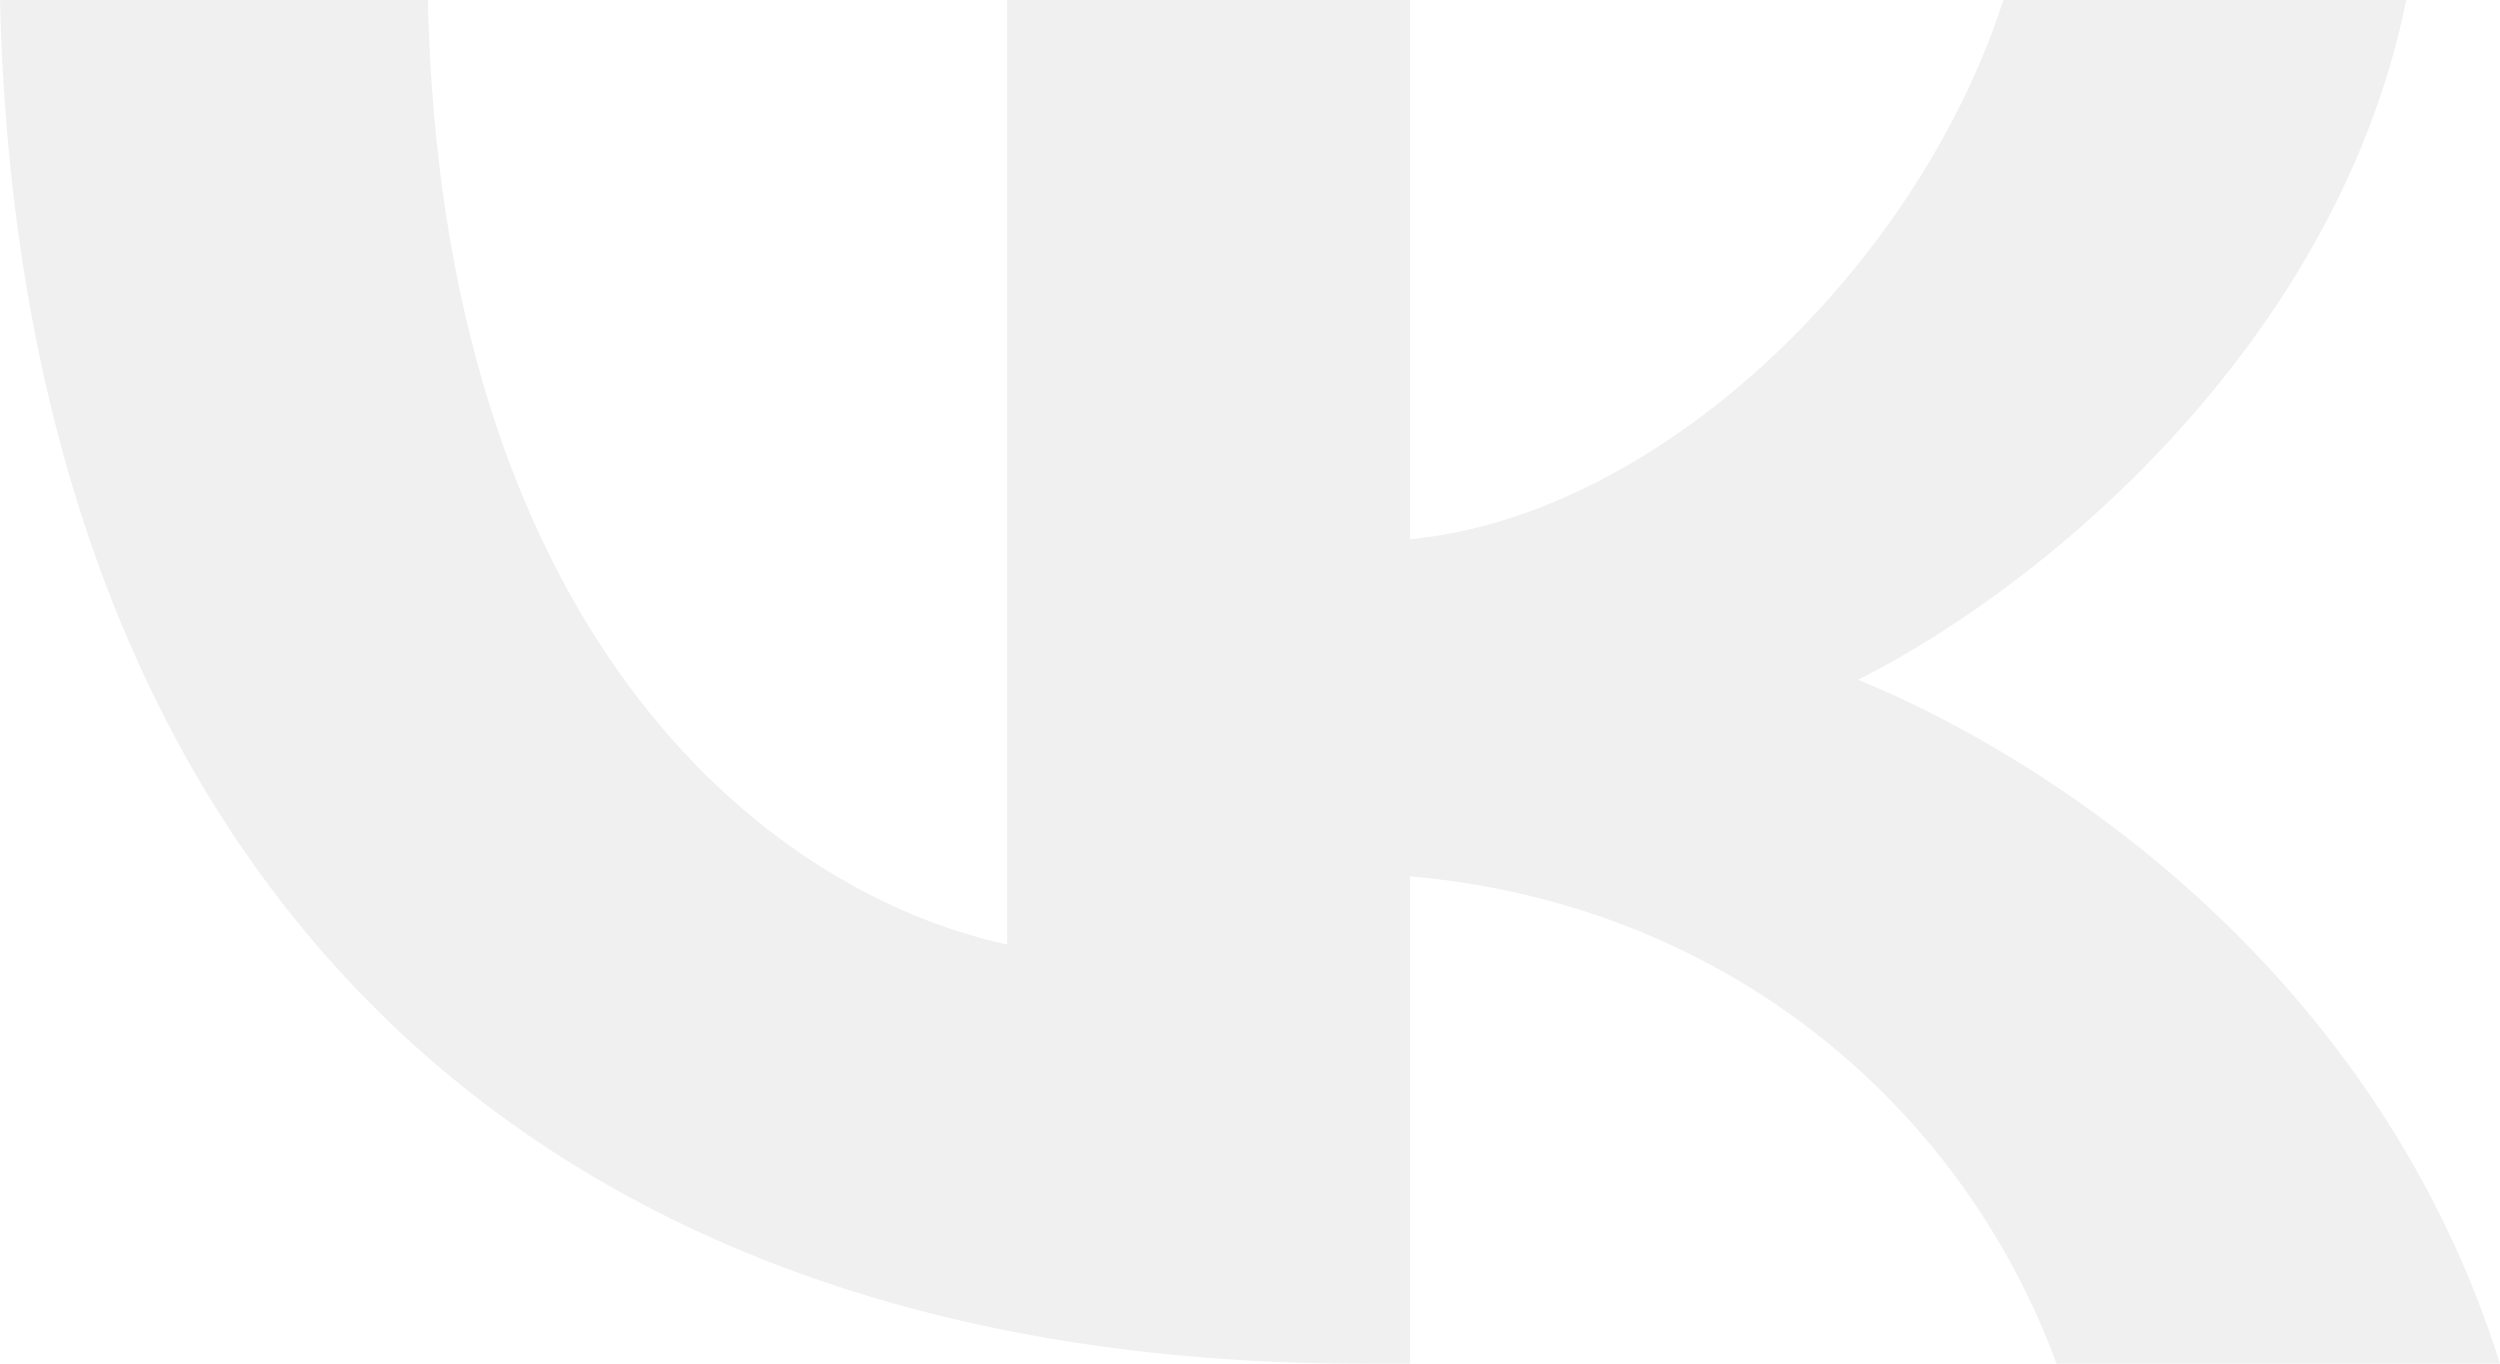
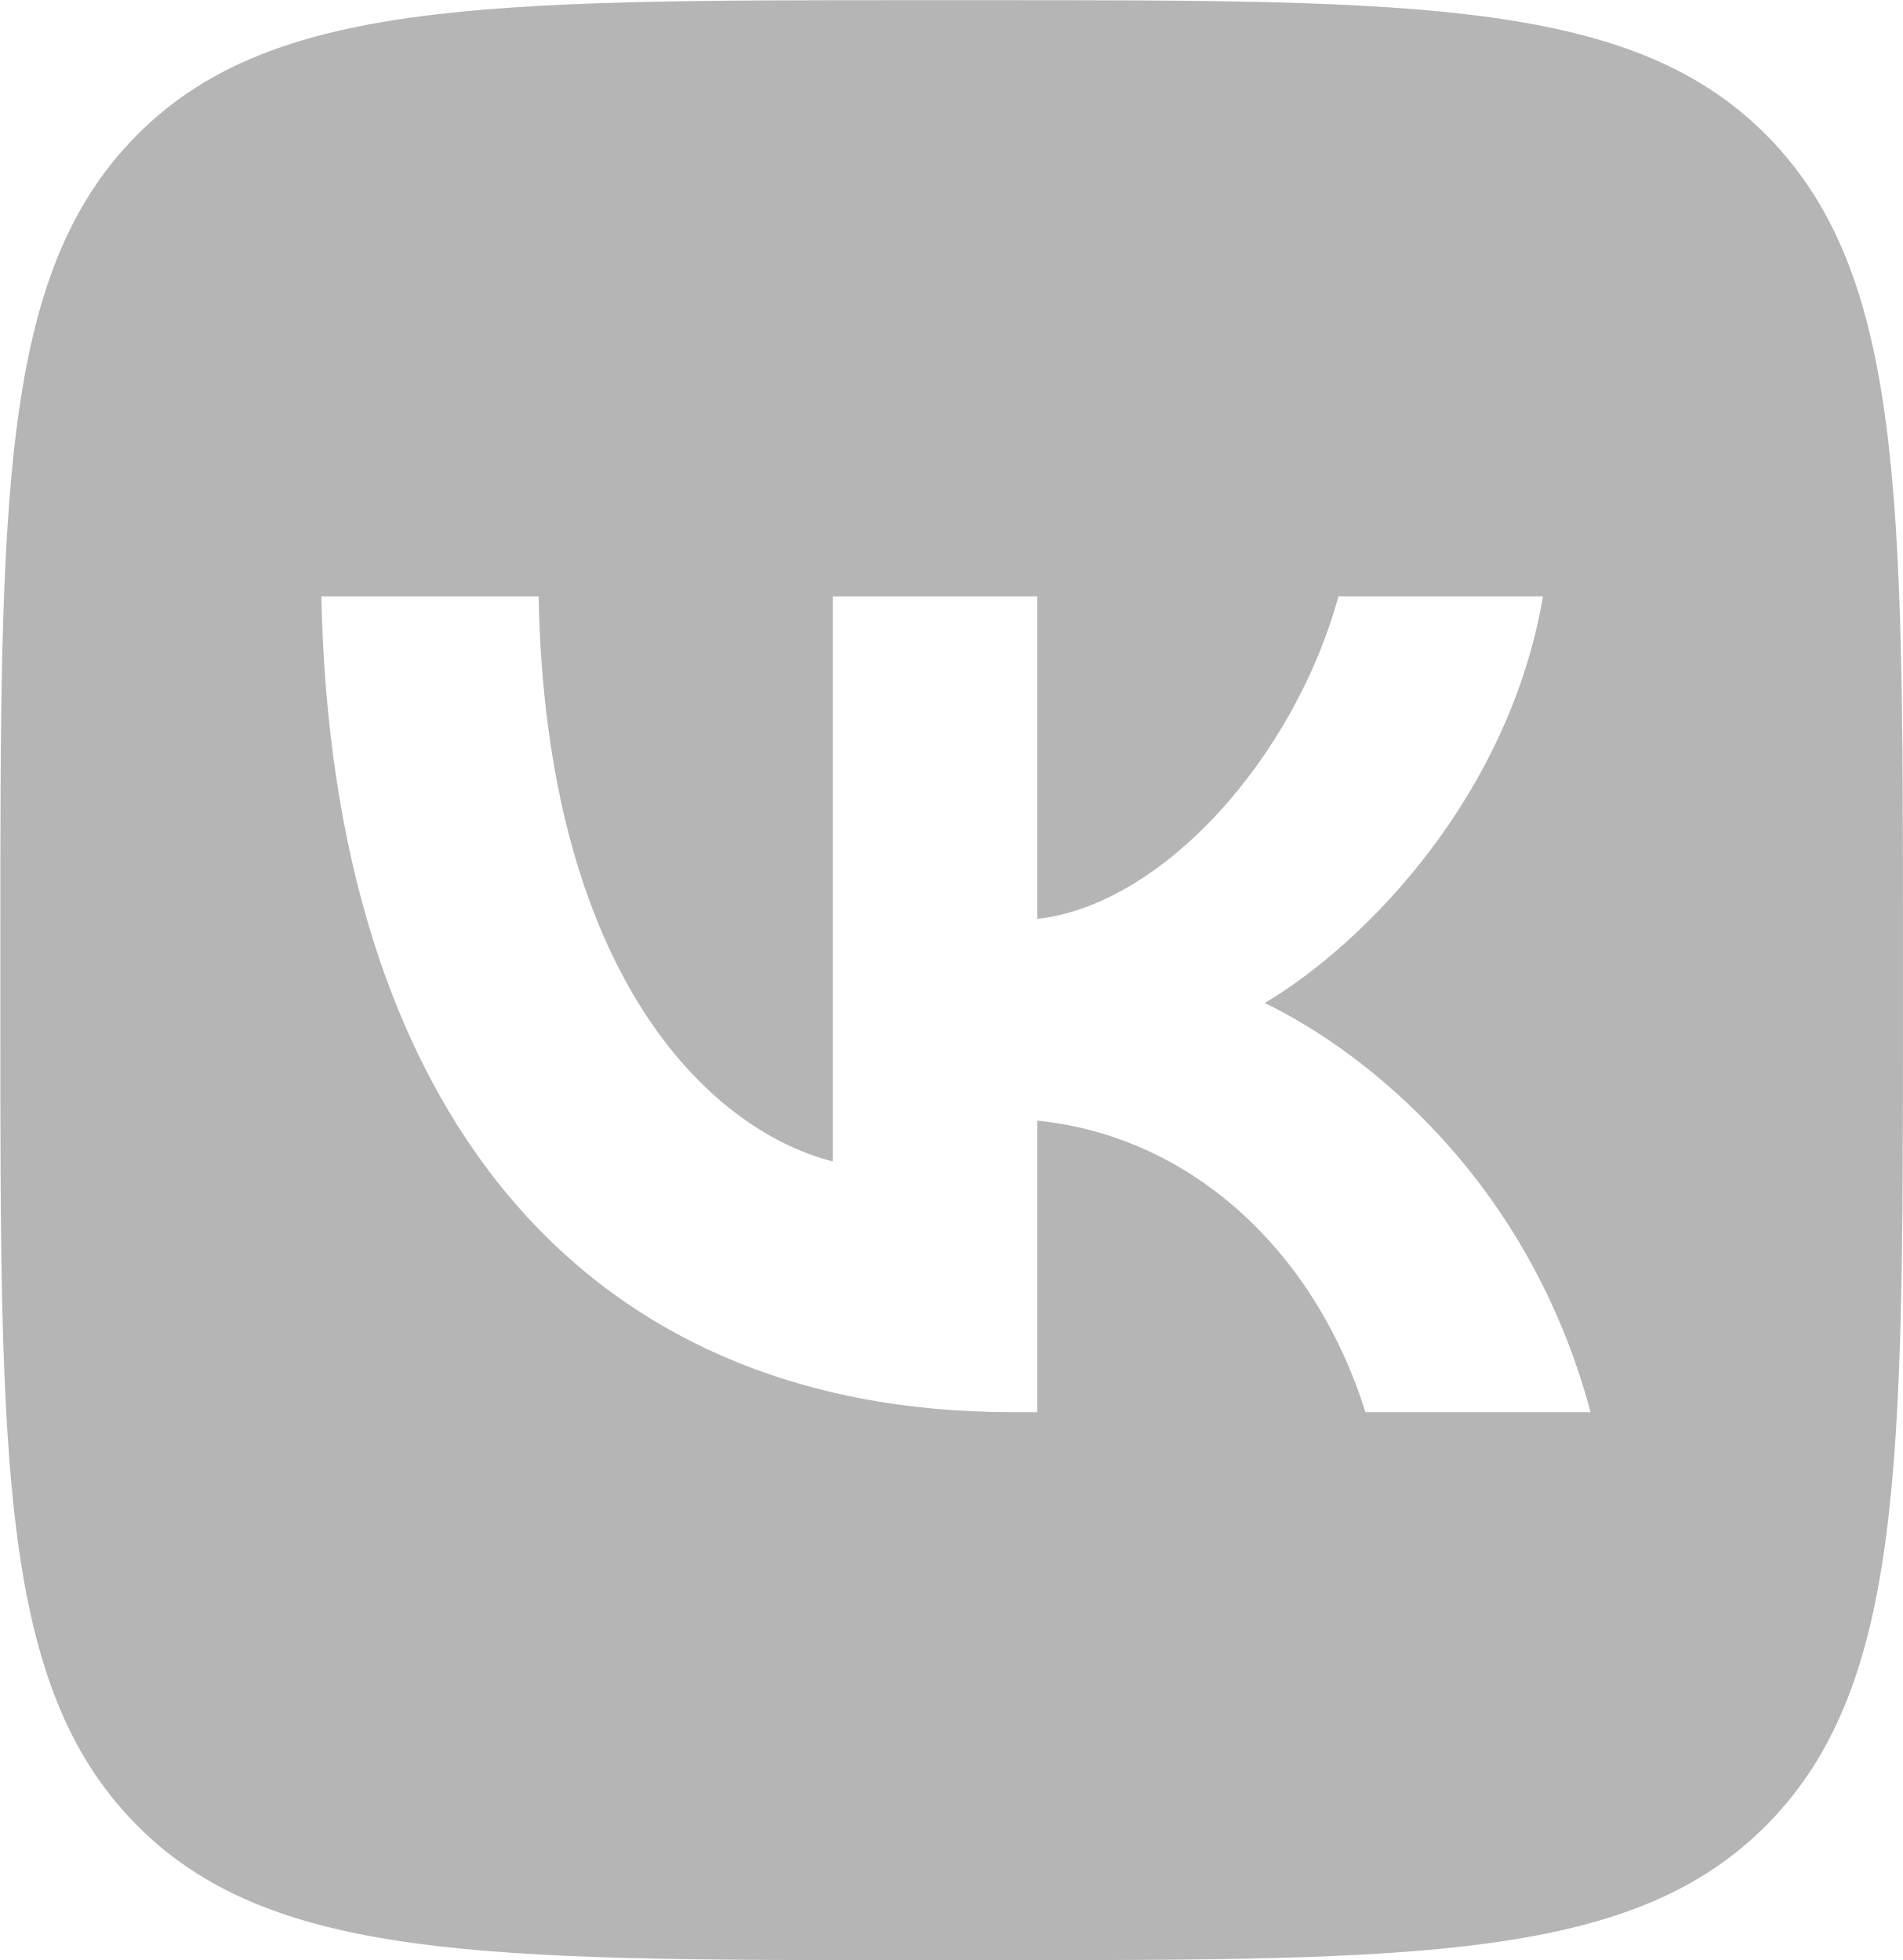
- <svg xmlns="http://www.w3.org/2000/svg" width="22" height="12" viewBox="0 0 22 12" fill="none">
-   <path d="M11.982 12C4.466 12 0.179 7.495 0 0H3.765C3.889 5.502 6.665 7.832 8.863 8.312V0H12.409V4.745C14.58 4.541 16.86 2.378 17.63 0H21.175C20.584 2.931 18.111 5.093 16.352 5.982C18.111 6.703 20.928 8.589 22 12H18.097C17.259 9.718 15.171 7.952 12.409 7.712V12H11.982Z" fill="#F0F0F0" />
+ <svg xmlns="http://www.w3.org/2000/svg" width="33" height="34" viewBox="0 0 33 34" fill="none">
+   <path fill-rule="evenodd" clip-rule="evenodd" d="M2.326 2.393C0.006 4.783 0.006 8.63 0.006 16.323V17.683C0.006 25.376 0.006 29.223 2.326 31.613C4.645 34.003 8.379 34.003 15.846 34.003H17.166C24.633 34.003 28.366 34.003 30.686 31.613C33.006 29.223 33.006 25.376 33.006 17.683V17.683V16.323V16.323C33.006 8.63 33.006 4.783 30.686 2.393C28.366 0.003 24.633 0.003 17.166 0.003H15.846C8.379 0.003 4.645 0.003 2.326 2.393ZM5.574 10.345C5.753 19.184 10.043 24.497 17.564 24.497H17.991V19.439C20.754 19.723 22.844 21.805 23.683 24.497H27.588C26.516 20.474 23.697 18.249 21.937 17.399C23.697 16.351 26.172 13.801 26.763 10.345H23.215C22.445 13.149 20.163 15.699 17.991 15.94V10.345H14.443V20.148C12.243 19.581 9.466 16.833 9.342 10.345H5.574Z" fill="#B5B5B5" />
</svg>
